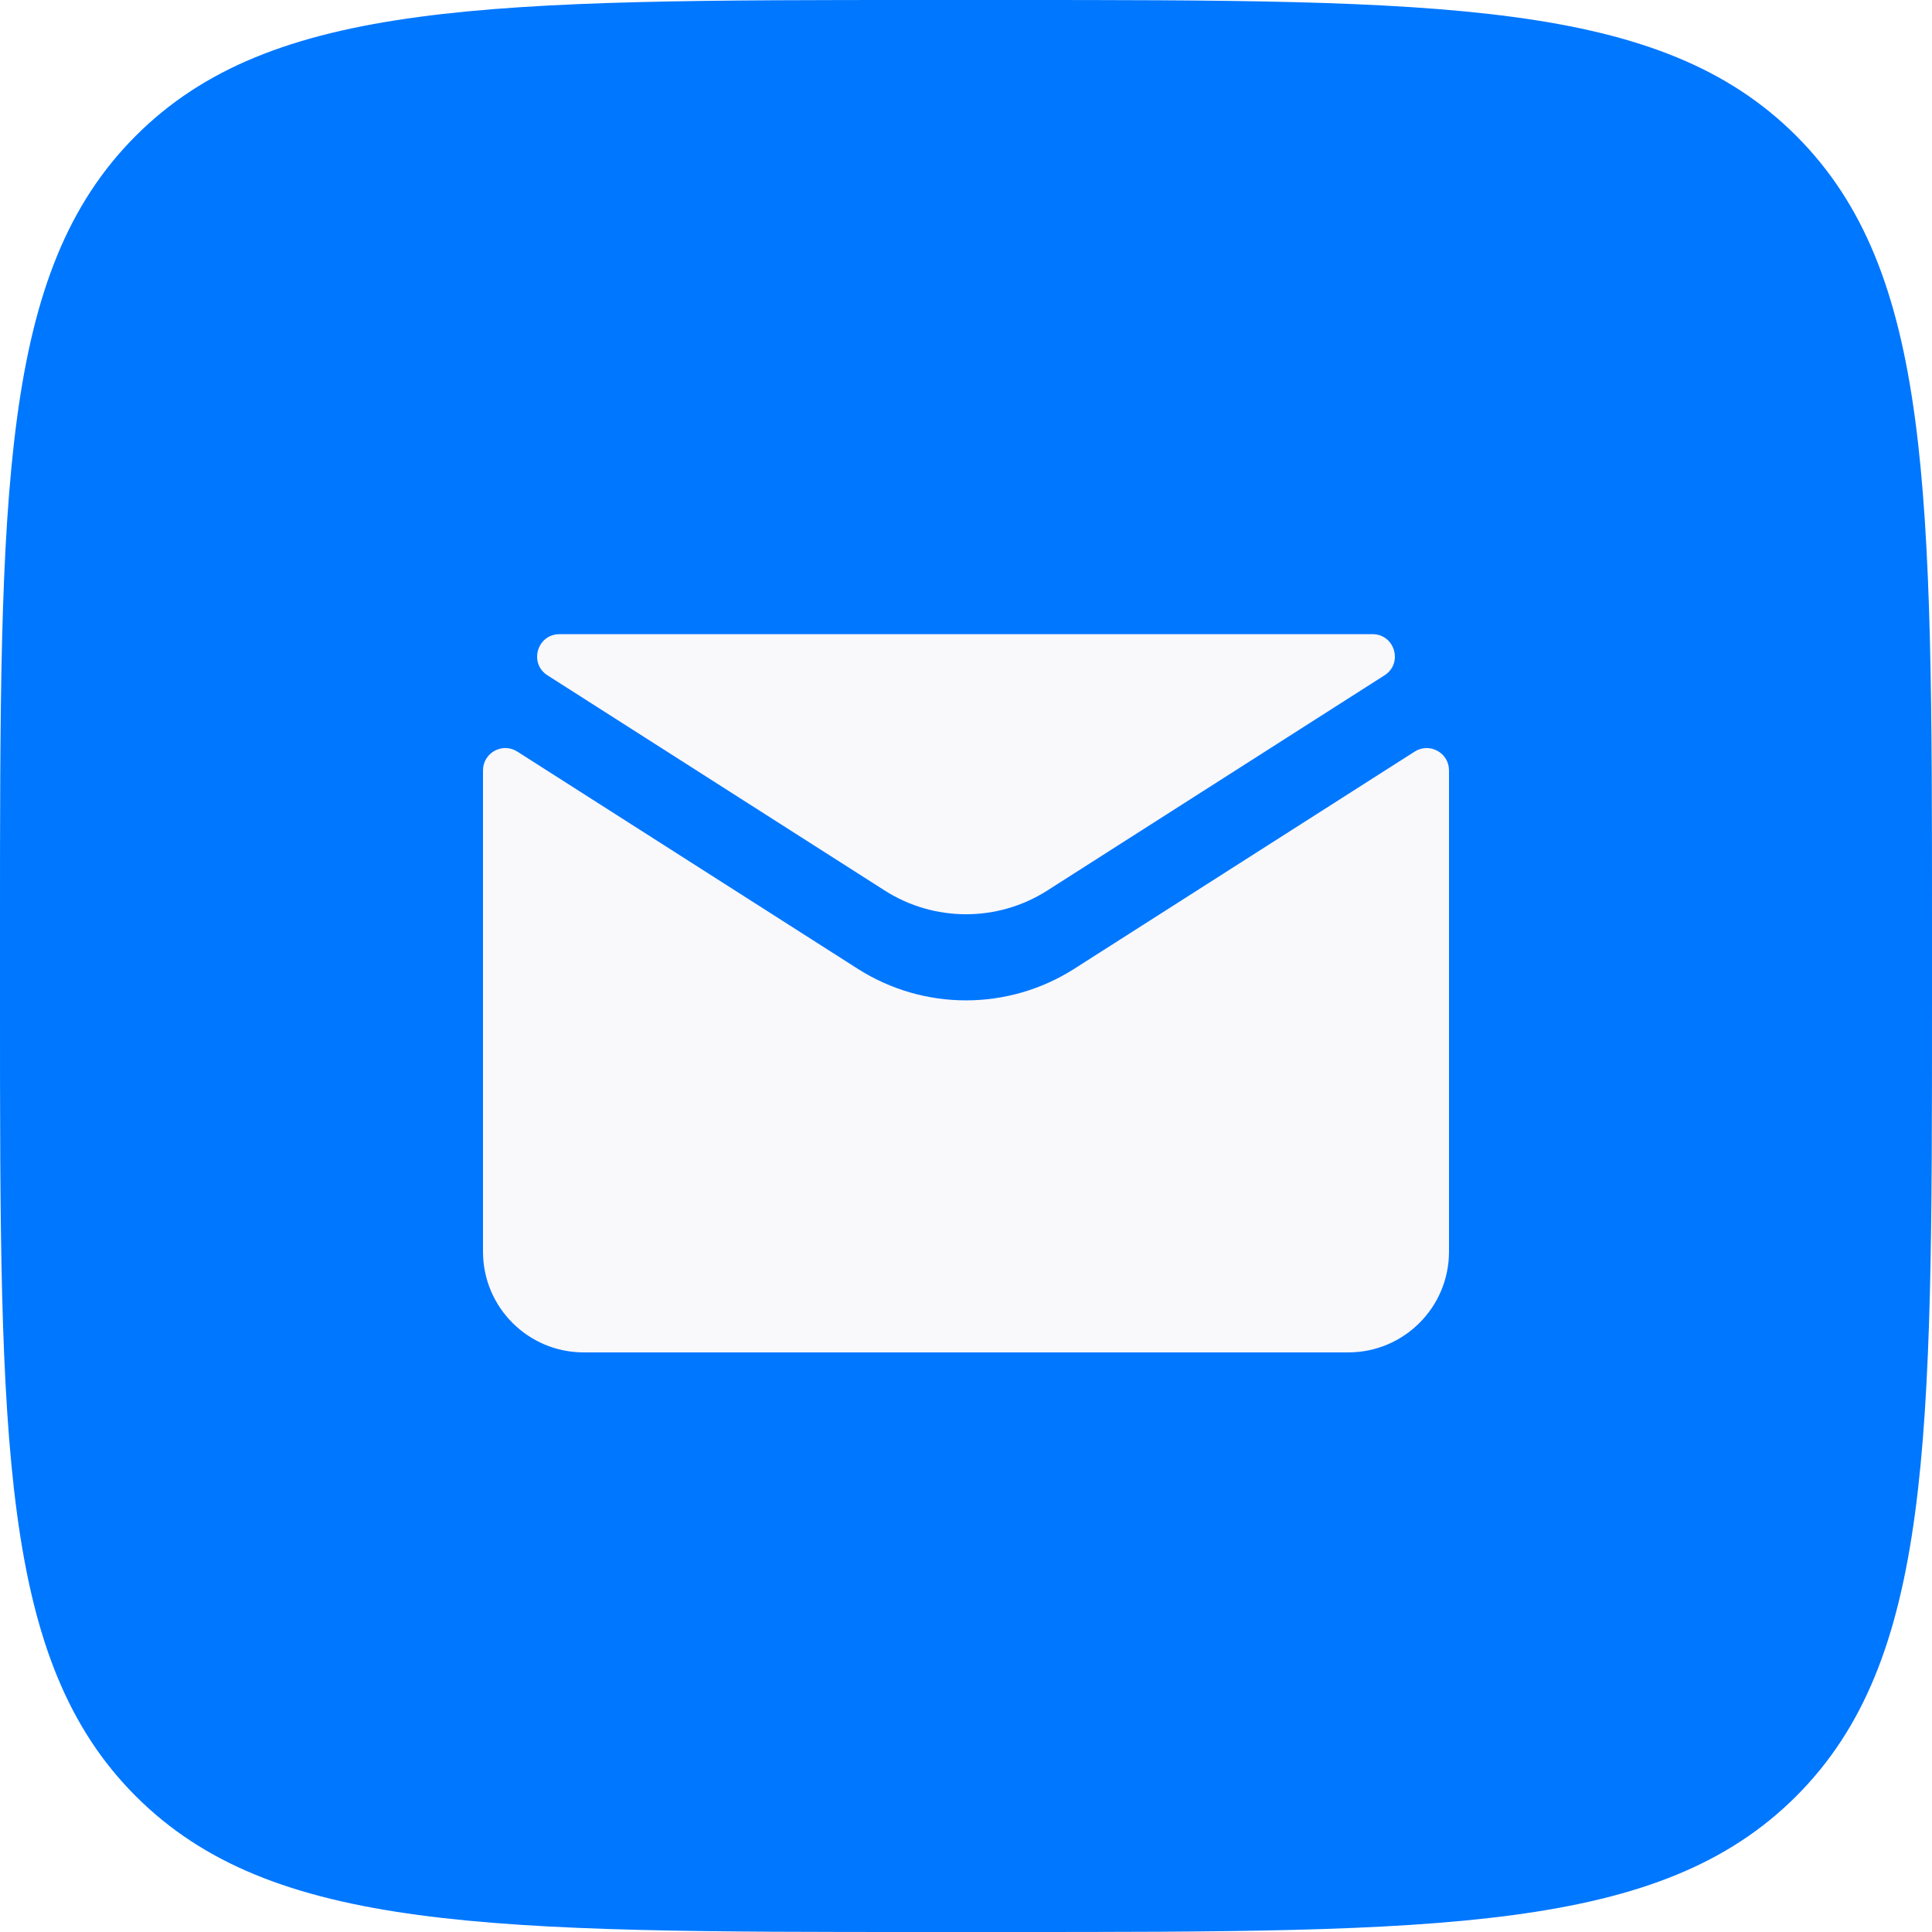
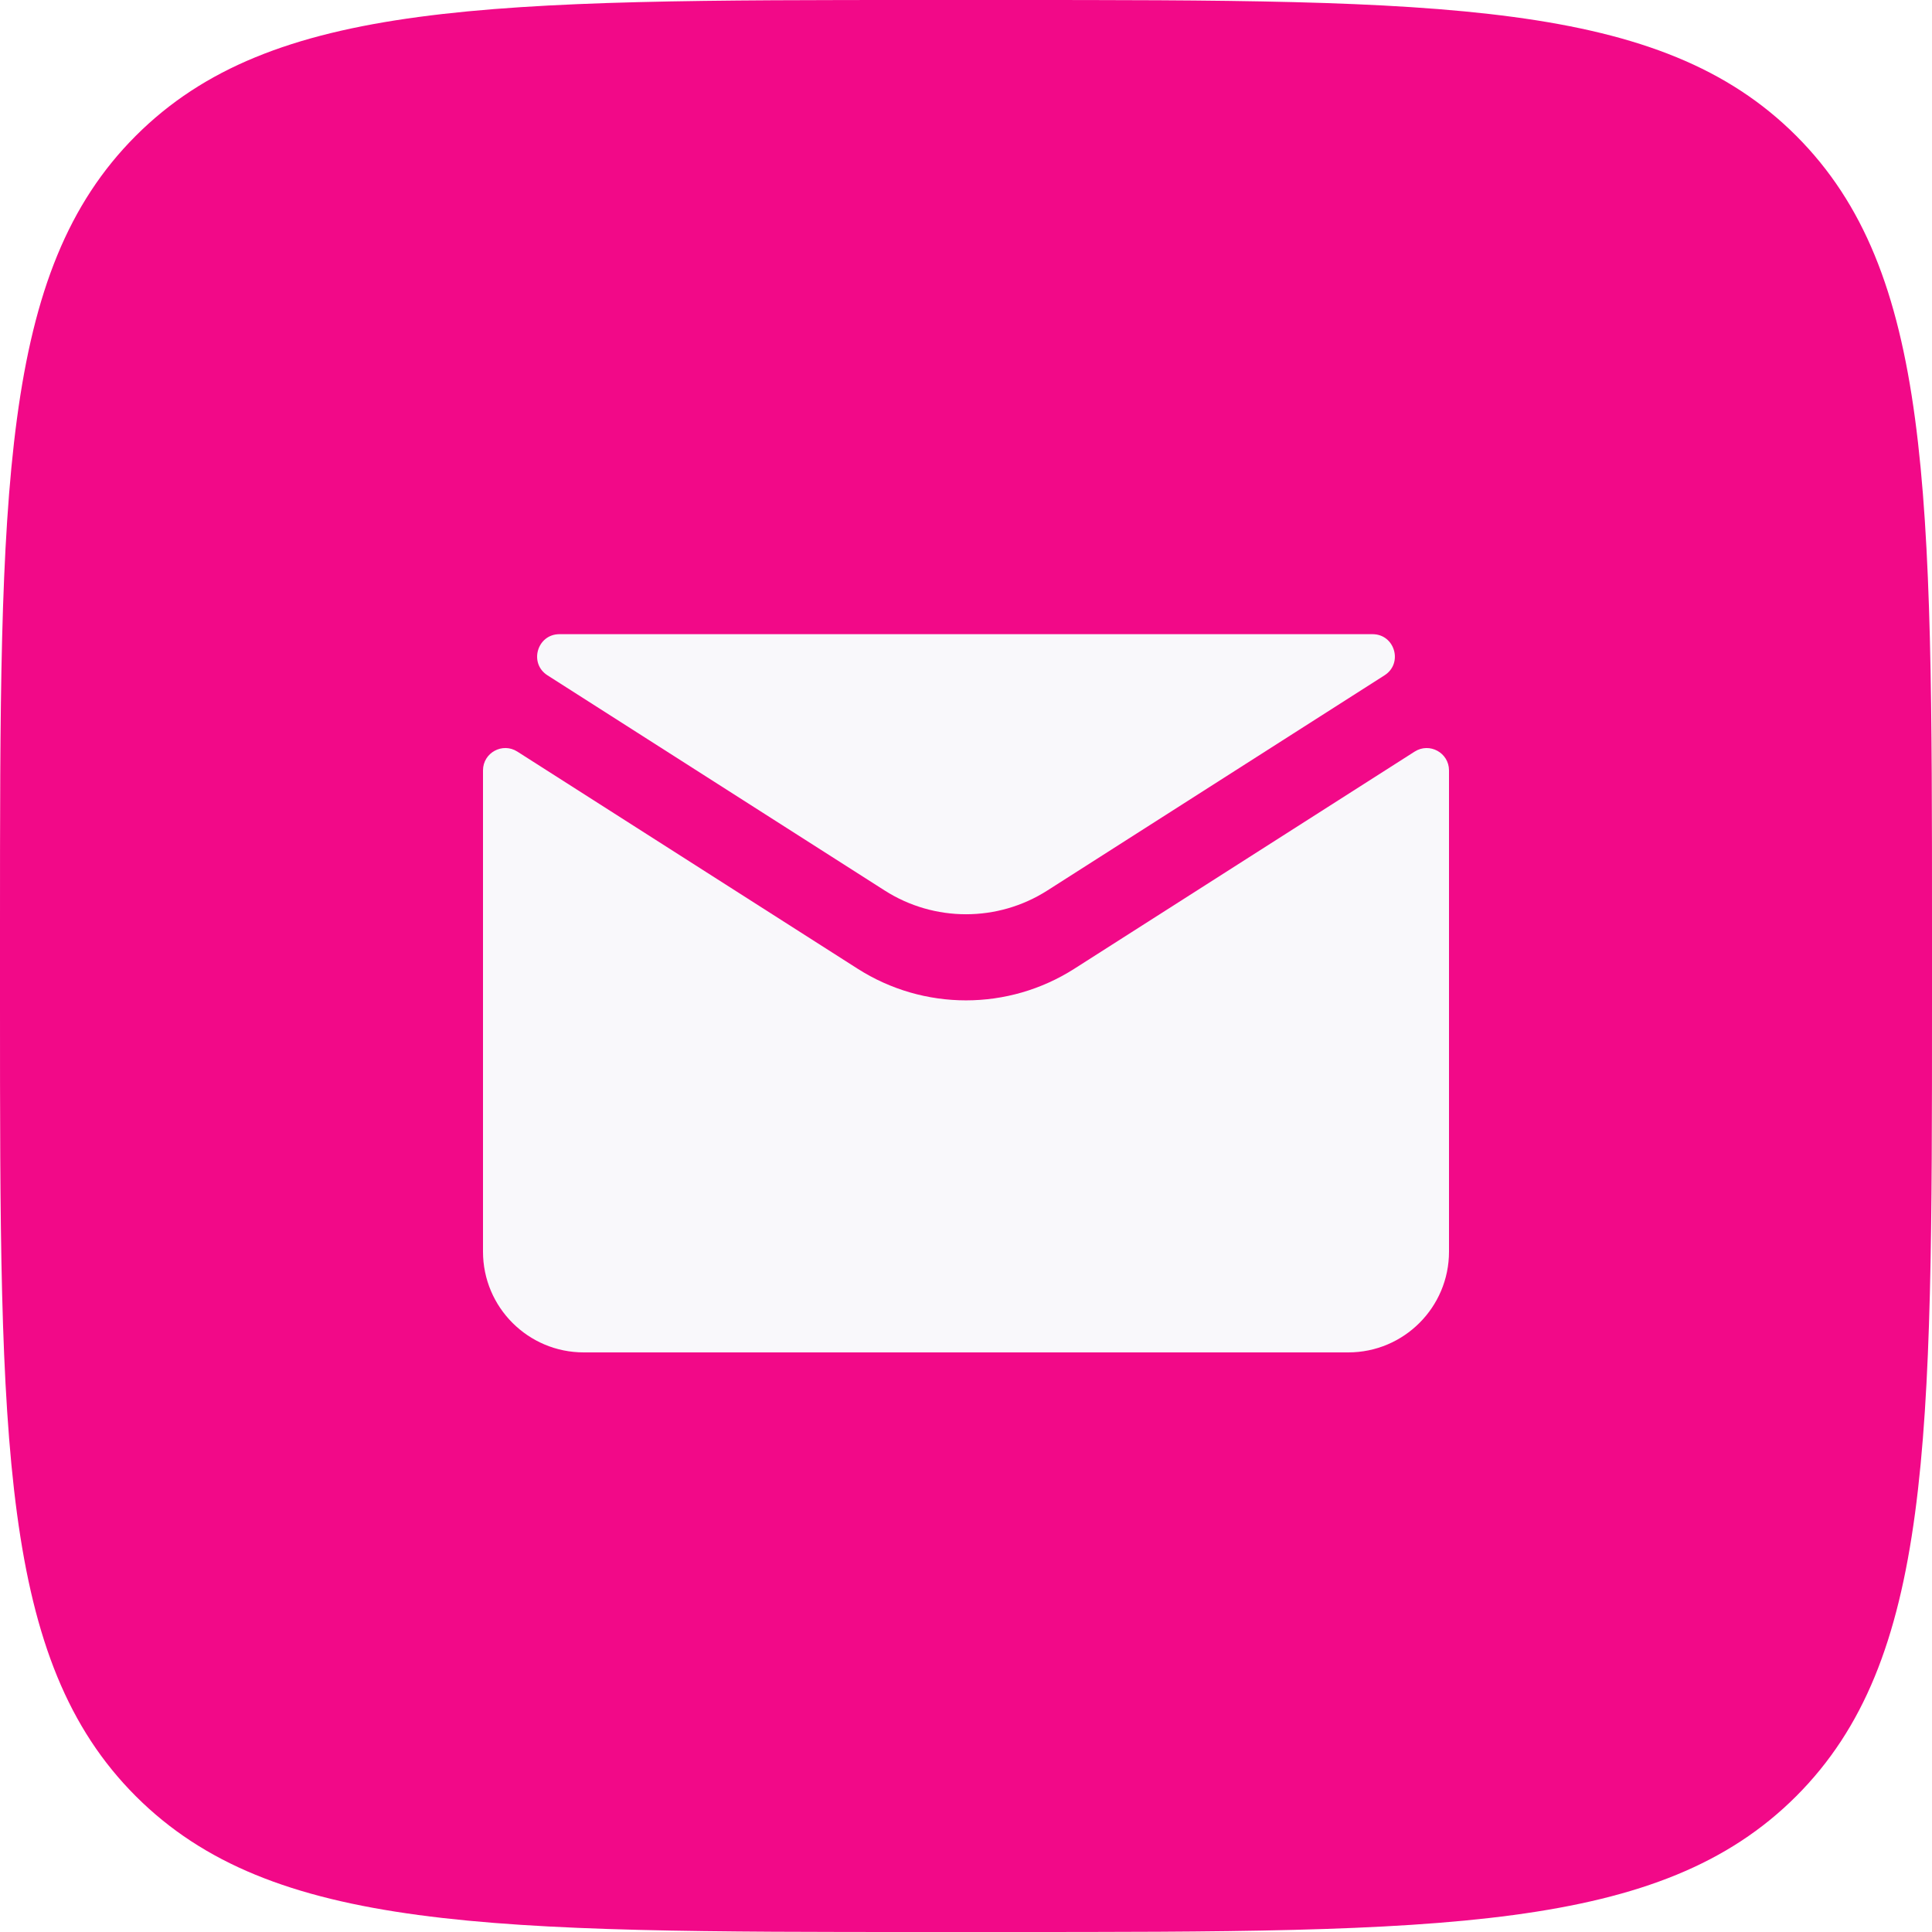
<svg xmlns="http://www.w3.org/2000/svg" width="52" height="52" viewBox="0 0 52 52" fill="none">
-   <path d="M0 24.96C0 13.194 0 7.311 3.655 3.655C7.311 0 13.194 0 24.96 0H27.04C38.806 0 44.689 0 48.345 3.655C52 7.311 52 13.194 52 24.96V27.04C52 38.806 52 44.689 48.345 48.345C44.689 52 38.806 52 27.04 52H24.96C13.194 52 7.311 52 3.655 48.345C0 44.689 0 38.806 0 27.04V24.96Z" fill="#0077FF" />
+   <path d="M0 24.96C0 13.194 0 7.311 3.655 3.655C7.311 0 13.194 0 24.96 0H27.04C38.806 0 44.689 0 48.345 3.655C52 7.311 52 13.194 52 24.96V27.04C52 38.806 52 44.689 48.345 48.345C44.689 52 38.806 52 27.04 52H24.96C13.194 52 7.311 52 3.655 48.345C0 44.689 0 38.806 0 27.04V24.96Z" fill="#F20988" />
  <path d="M13 20.735C13 20.261 13.524 19.973 13.924 20.229L23.083 26.073C24.862 27.209 27.138 27.209 28.917 26.073L38.076 20.229C38.476 19.974 39 20.261 39 20.735V33.689C39 35.186 37.786 36.4 36.289 36.4H15.711C14.214 36.4 13 35.186 13 33.689L13 20.735Z" fill="#F9F8FB" />
  <path d="M15.058 17.069C14.458 17.069 14.229 17.853 14.735 18.176L23.813 23.969C25.147 24.82 26.854 24.82 28.188 23.969L37.265 18.176C37.771 17.853 37.542 17.069 36.942 17.069L15.058 17.069Z" fill="#F9F8FB" />
</svg>
